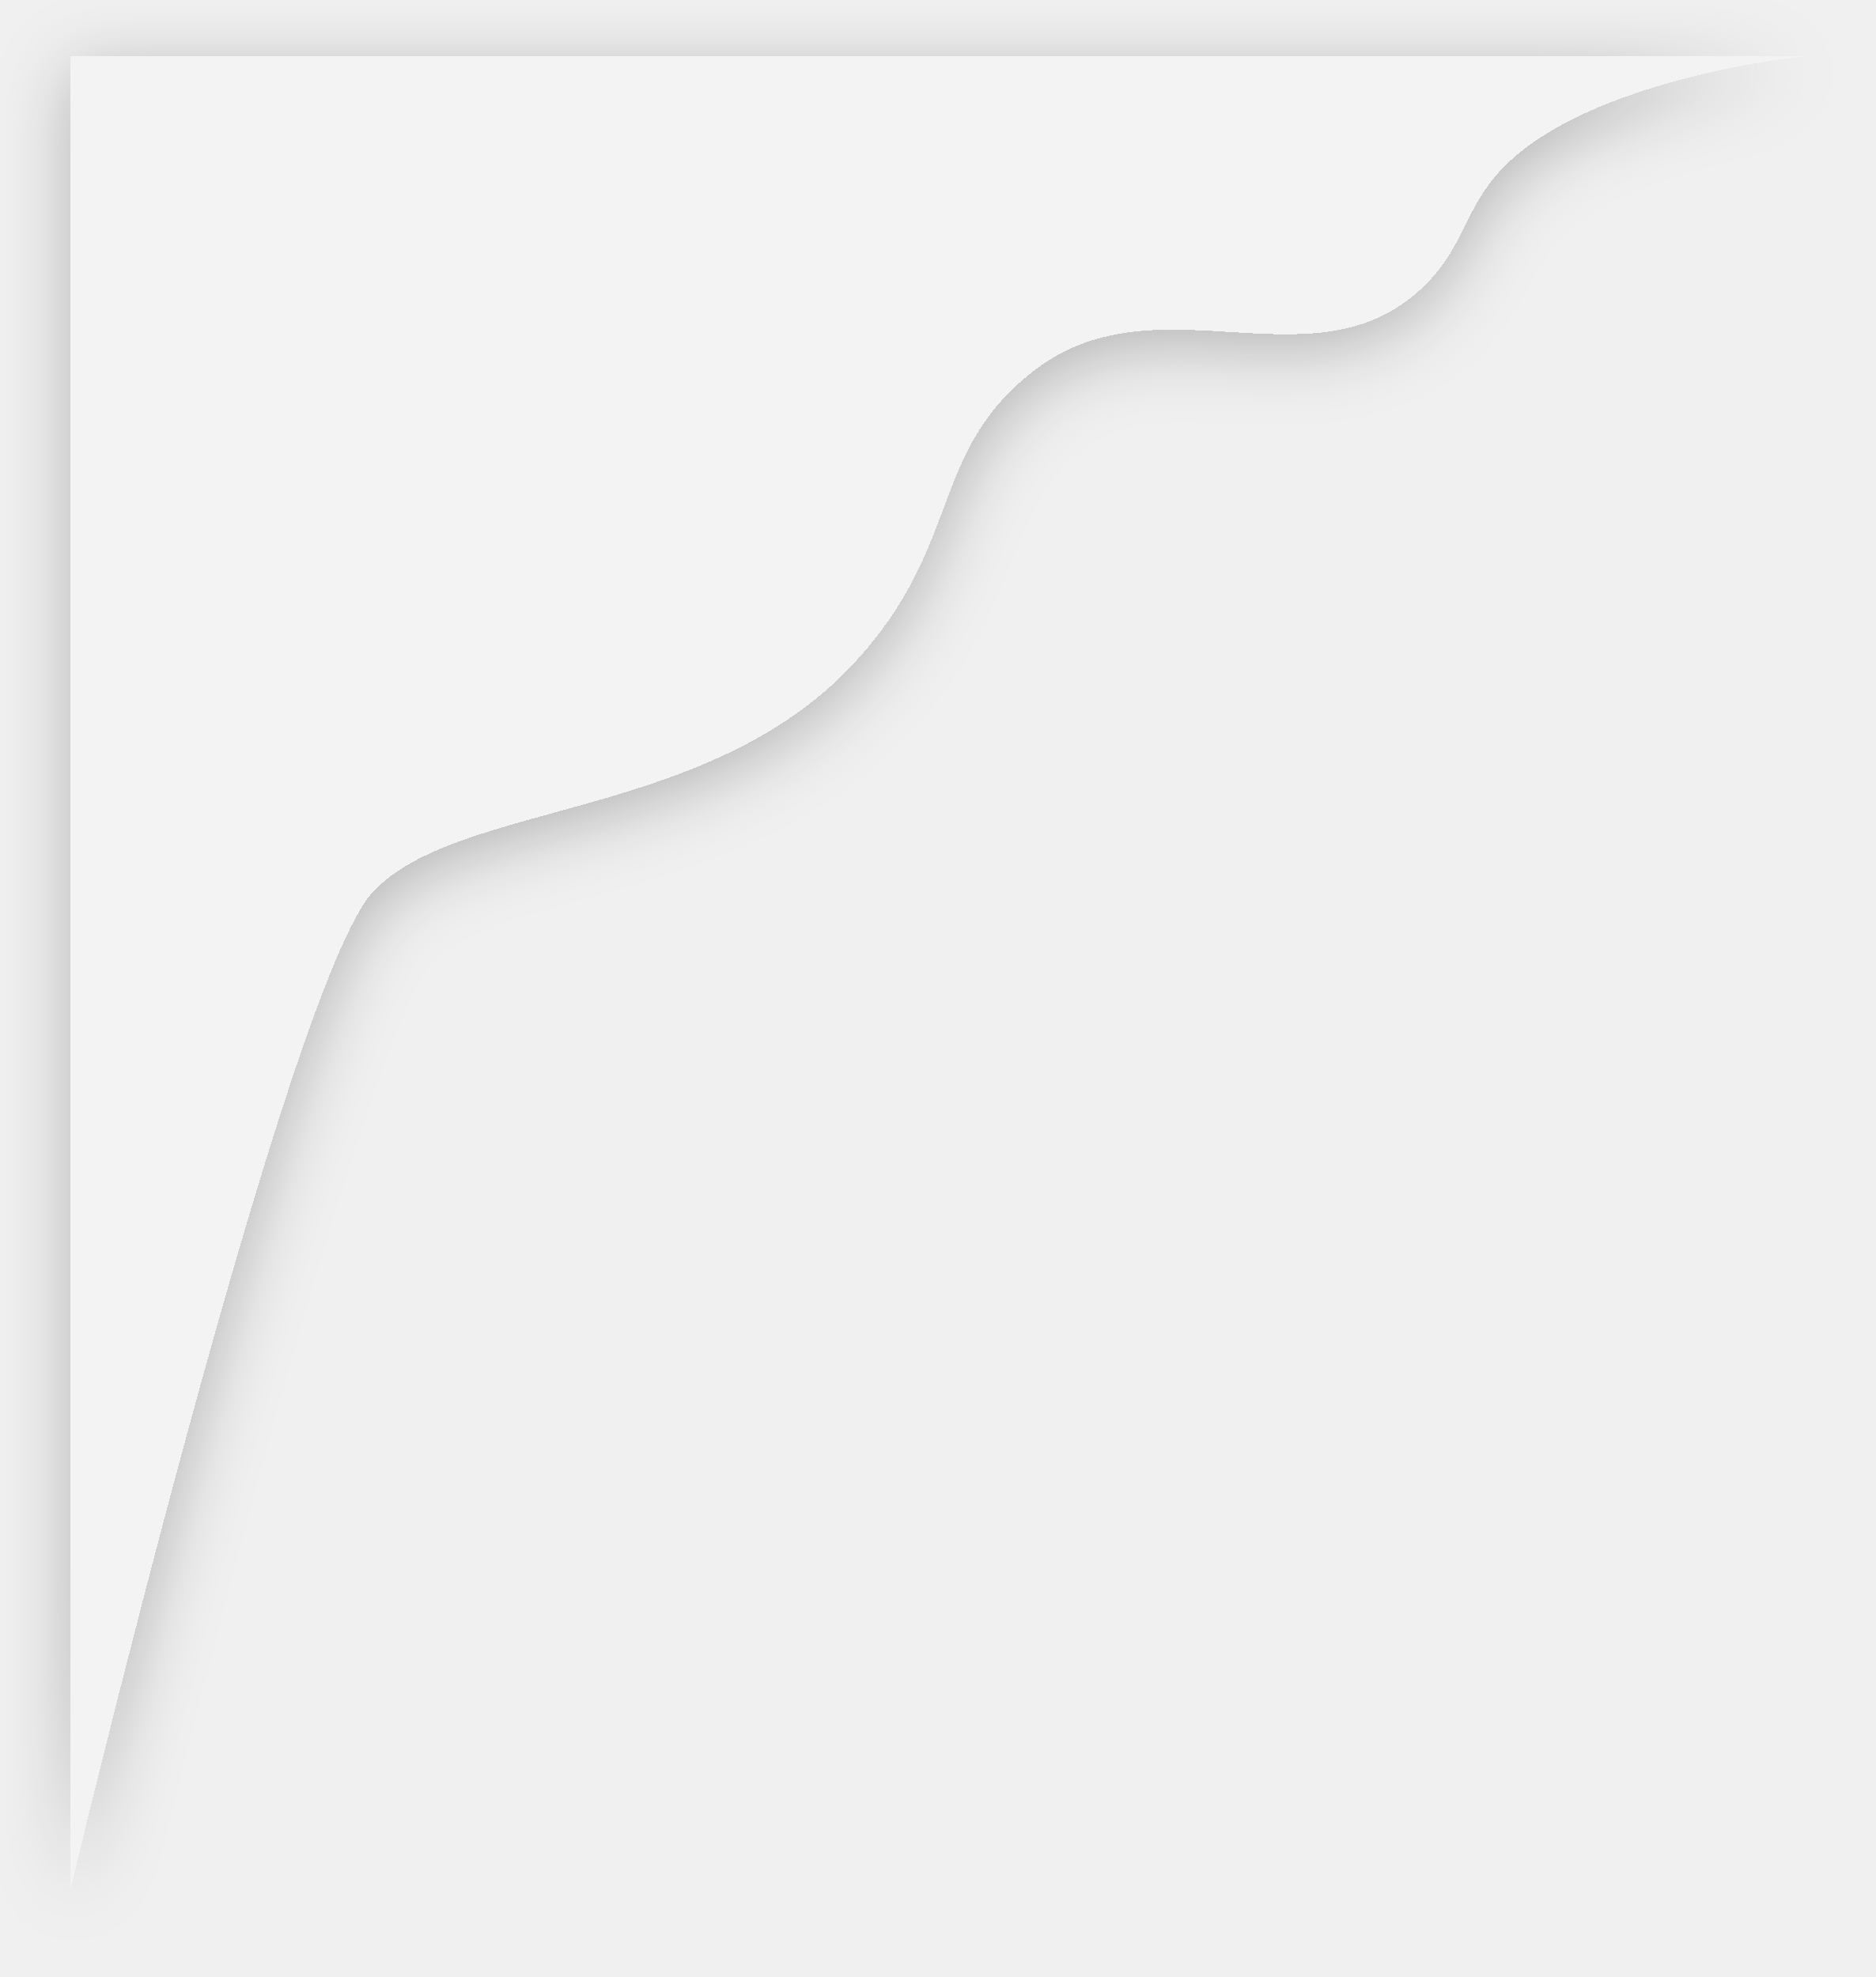
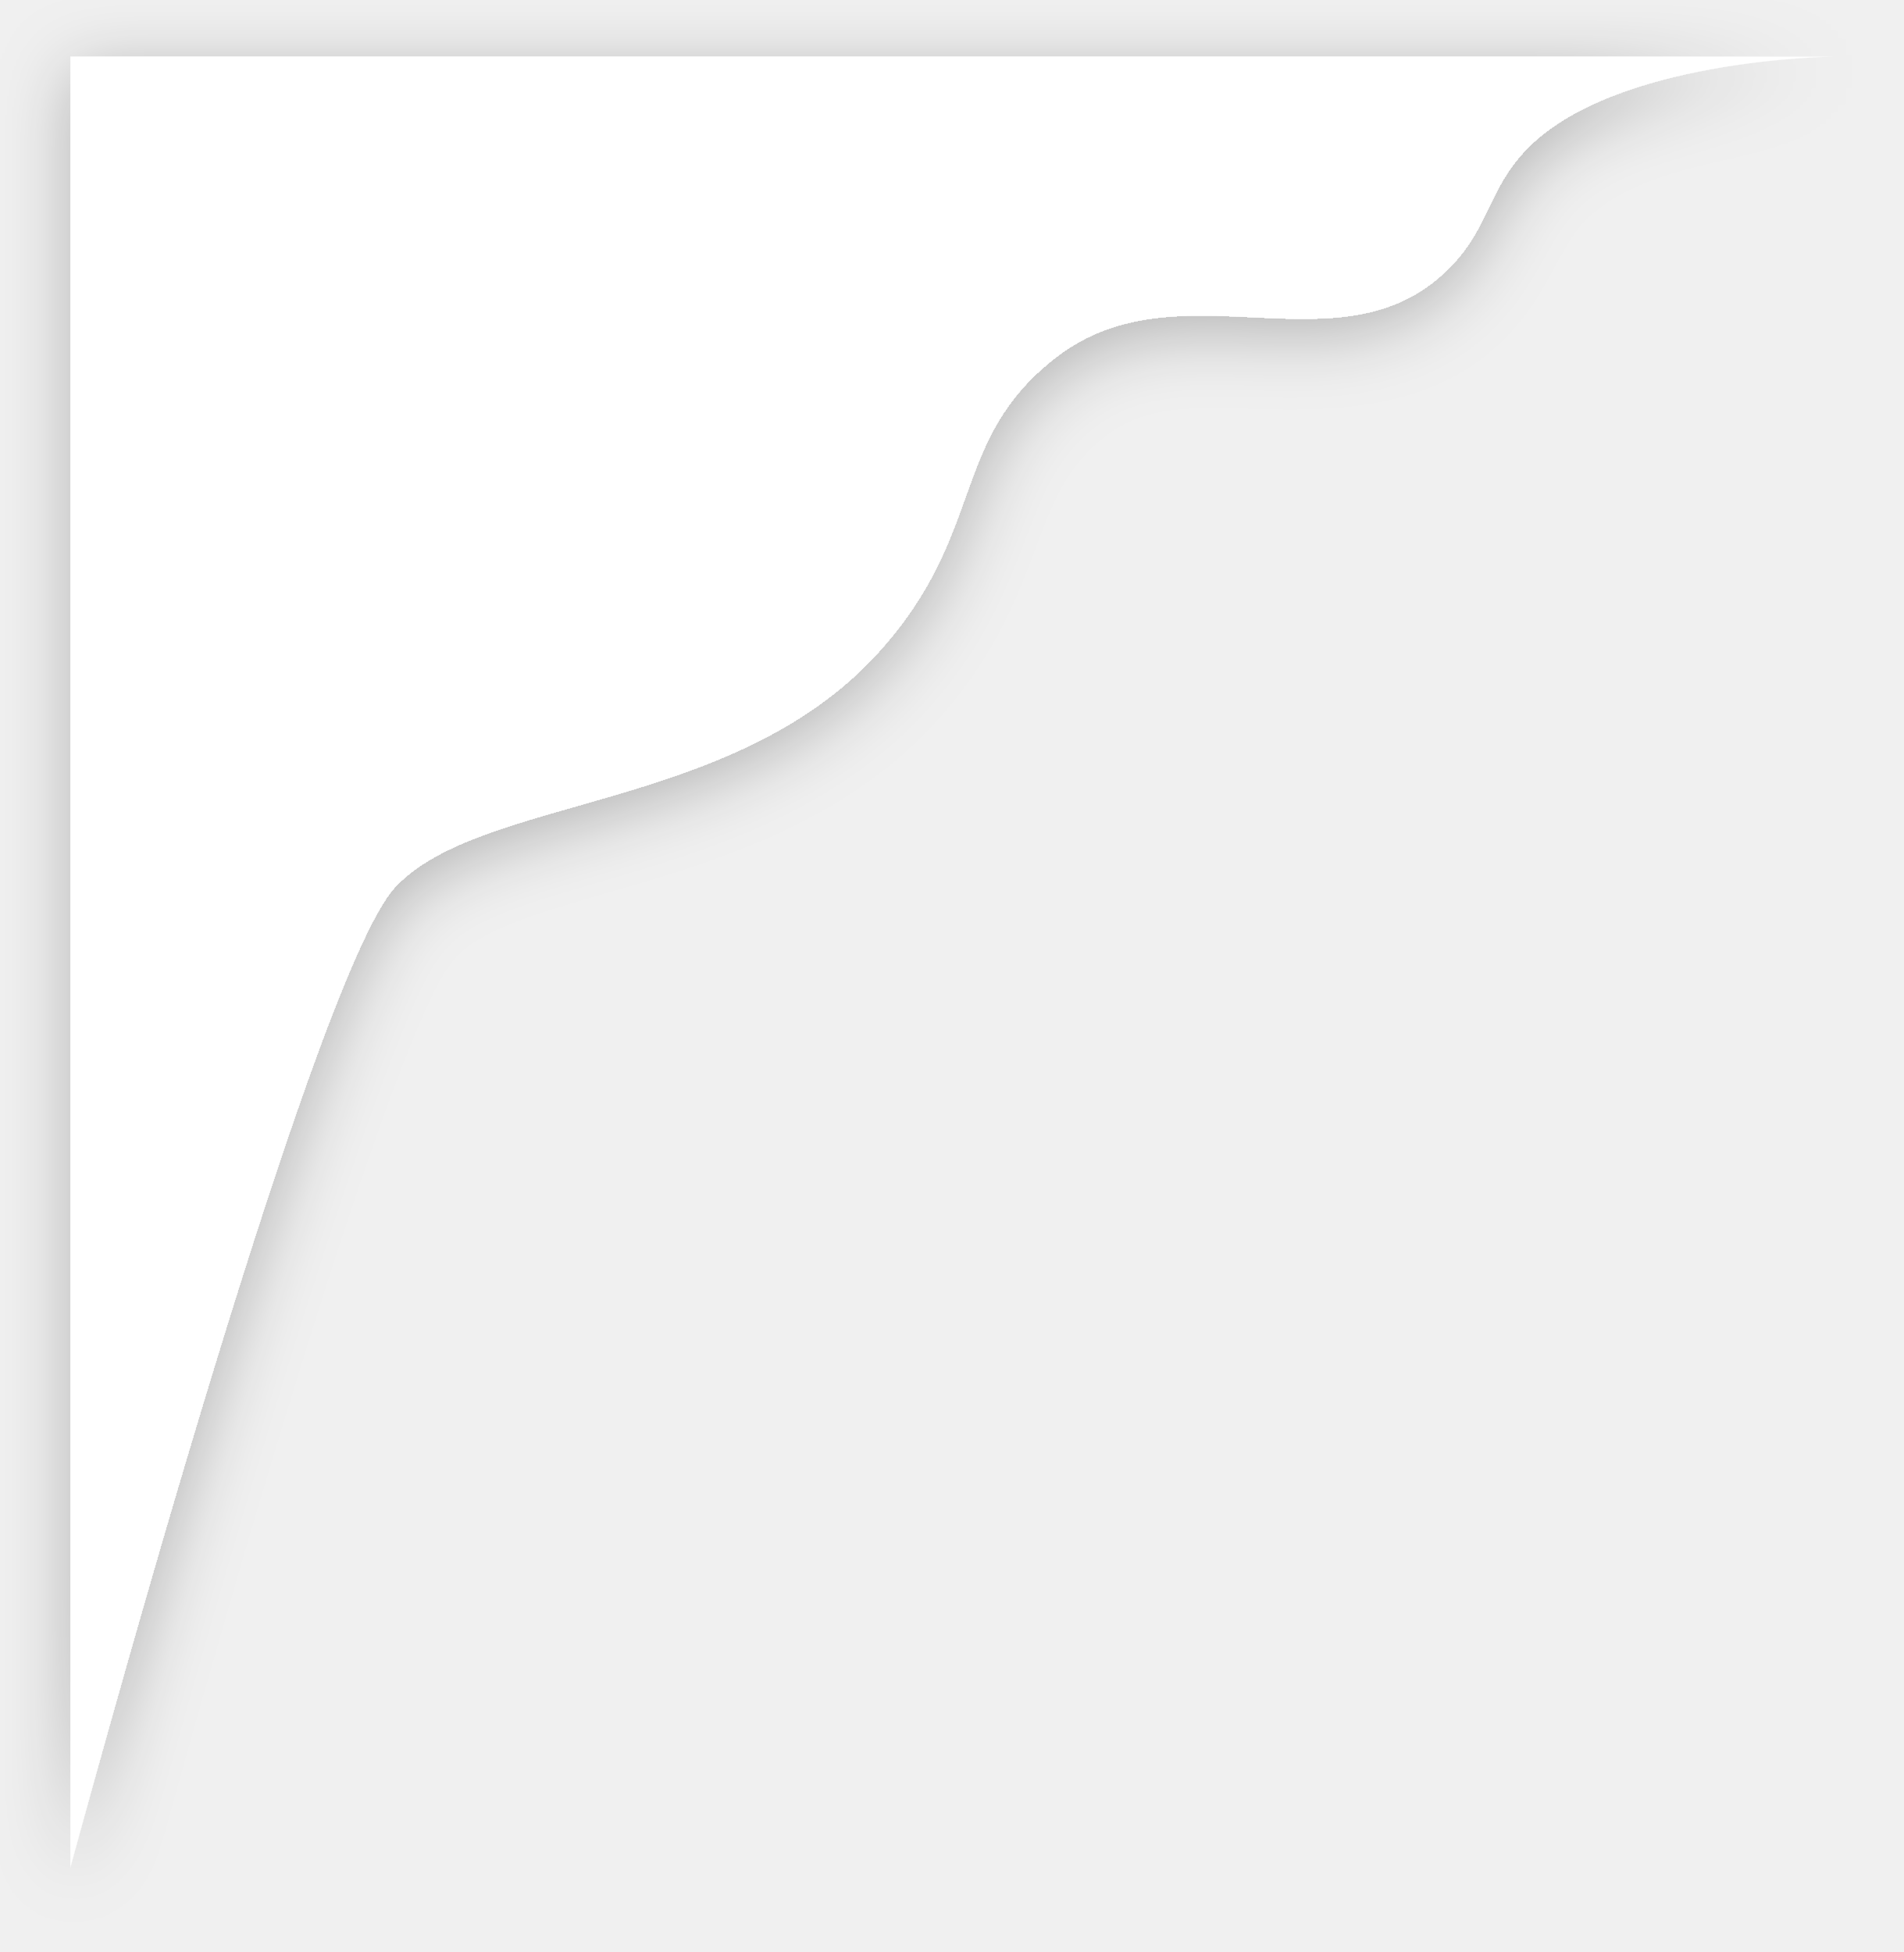
- <svg xmlns="http://www.w3.org/2000/svg" width="535" height="564" viewBox="0 0 535 564" fill="none">
+ <svg xmlns="http://www.w3.org/2000/svg" width="544" height="558" viewBox="0 0 544 558" fill="none">
  <g filter="url(#filter0_d)">
-     <path d="M514.924 16C514.924 16 453.291 22.103 428.424 48.197C418.068 59.064 417.815 69.559 407.424 80.393C376.405 112.738 331.114 78.289 295.424 105.393C264.699 128.727 275.056 155.375 243.424 189.393C201.773 234.187 130.924 228.393 106.432 254.377C81.939 280.361 20 539.393 20 539.393L20 16L514.924 16Z" fill="white" fill-opacity="0.22" shape-rendering="crispEdges" />
+     <path d="M523.911 16.206C523.911 16.206 460.543 16.69 435.812 43.126C425.511 54.136 425.47 64.641 415.134 75.619C384.278 108.39 337.548 74.504 301.838 102.091C271.096 125.84 282.167 152.374 250.724 186.828C209.32 232.195 137.208 227.316 112.853 253.637C88.498 279.958 20.129 533.724 20.129 533.724L20.129 16.206L523.911 16.206Z" fill="url(#paint0_linear)" />
  </g>
  <defs>
-     <filter id="filter0_d" x="0" y="0" width="534.924" height="563.393" filterUnits="userSpaceOnUse" color-interpolation-filters="sRGB">
+     <filter id="filter0_d" x="0.129" y="0.206" width="543.782" height="557.519" filterUnits="userSpaceOnUse" color-interpolation-filters="sRGB">
      <feFlood flood-opacity="0" result="BackgroundImageFix" />
      <feColorMatrix in="SourceAlpha" type="matrix" values="0 0 0 0 0 0 0 0 0 0 0 0 0 0 0 0 0 0 127 0" result="hardAlpha" />
      <feOffset dy="4" />
      <feGaussianBlur stdDeviation="10" />
      <feComposite in2="hardAlpha" operator="out" />
      <feColorMatrix type="matrix" values="0 0 0 0 0 0 0 0 0 0 0 0 0 0 0 0 0 0 0.25 0" />
      <feBlend mode="normal" in2="BackgroundImageFix" result="effect1_dropShadow" />
      <feBlend mode="normal" in="SourceGraphic" in2="effect1_dropShadow" result="shape" />
    </filter>
+     <linearGradient id="paint0_linear" x1="22.67" y1="-47.663" x2="34.867" y2="522.756" gradientUnits="userSpaceOnUse">
+       <stop offset="0.022" stop-color="white" />
+       <stop offset="1" stop-color="white" />
+     </linearGradient>
  </defs>
</svg>
